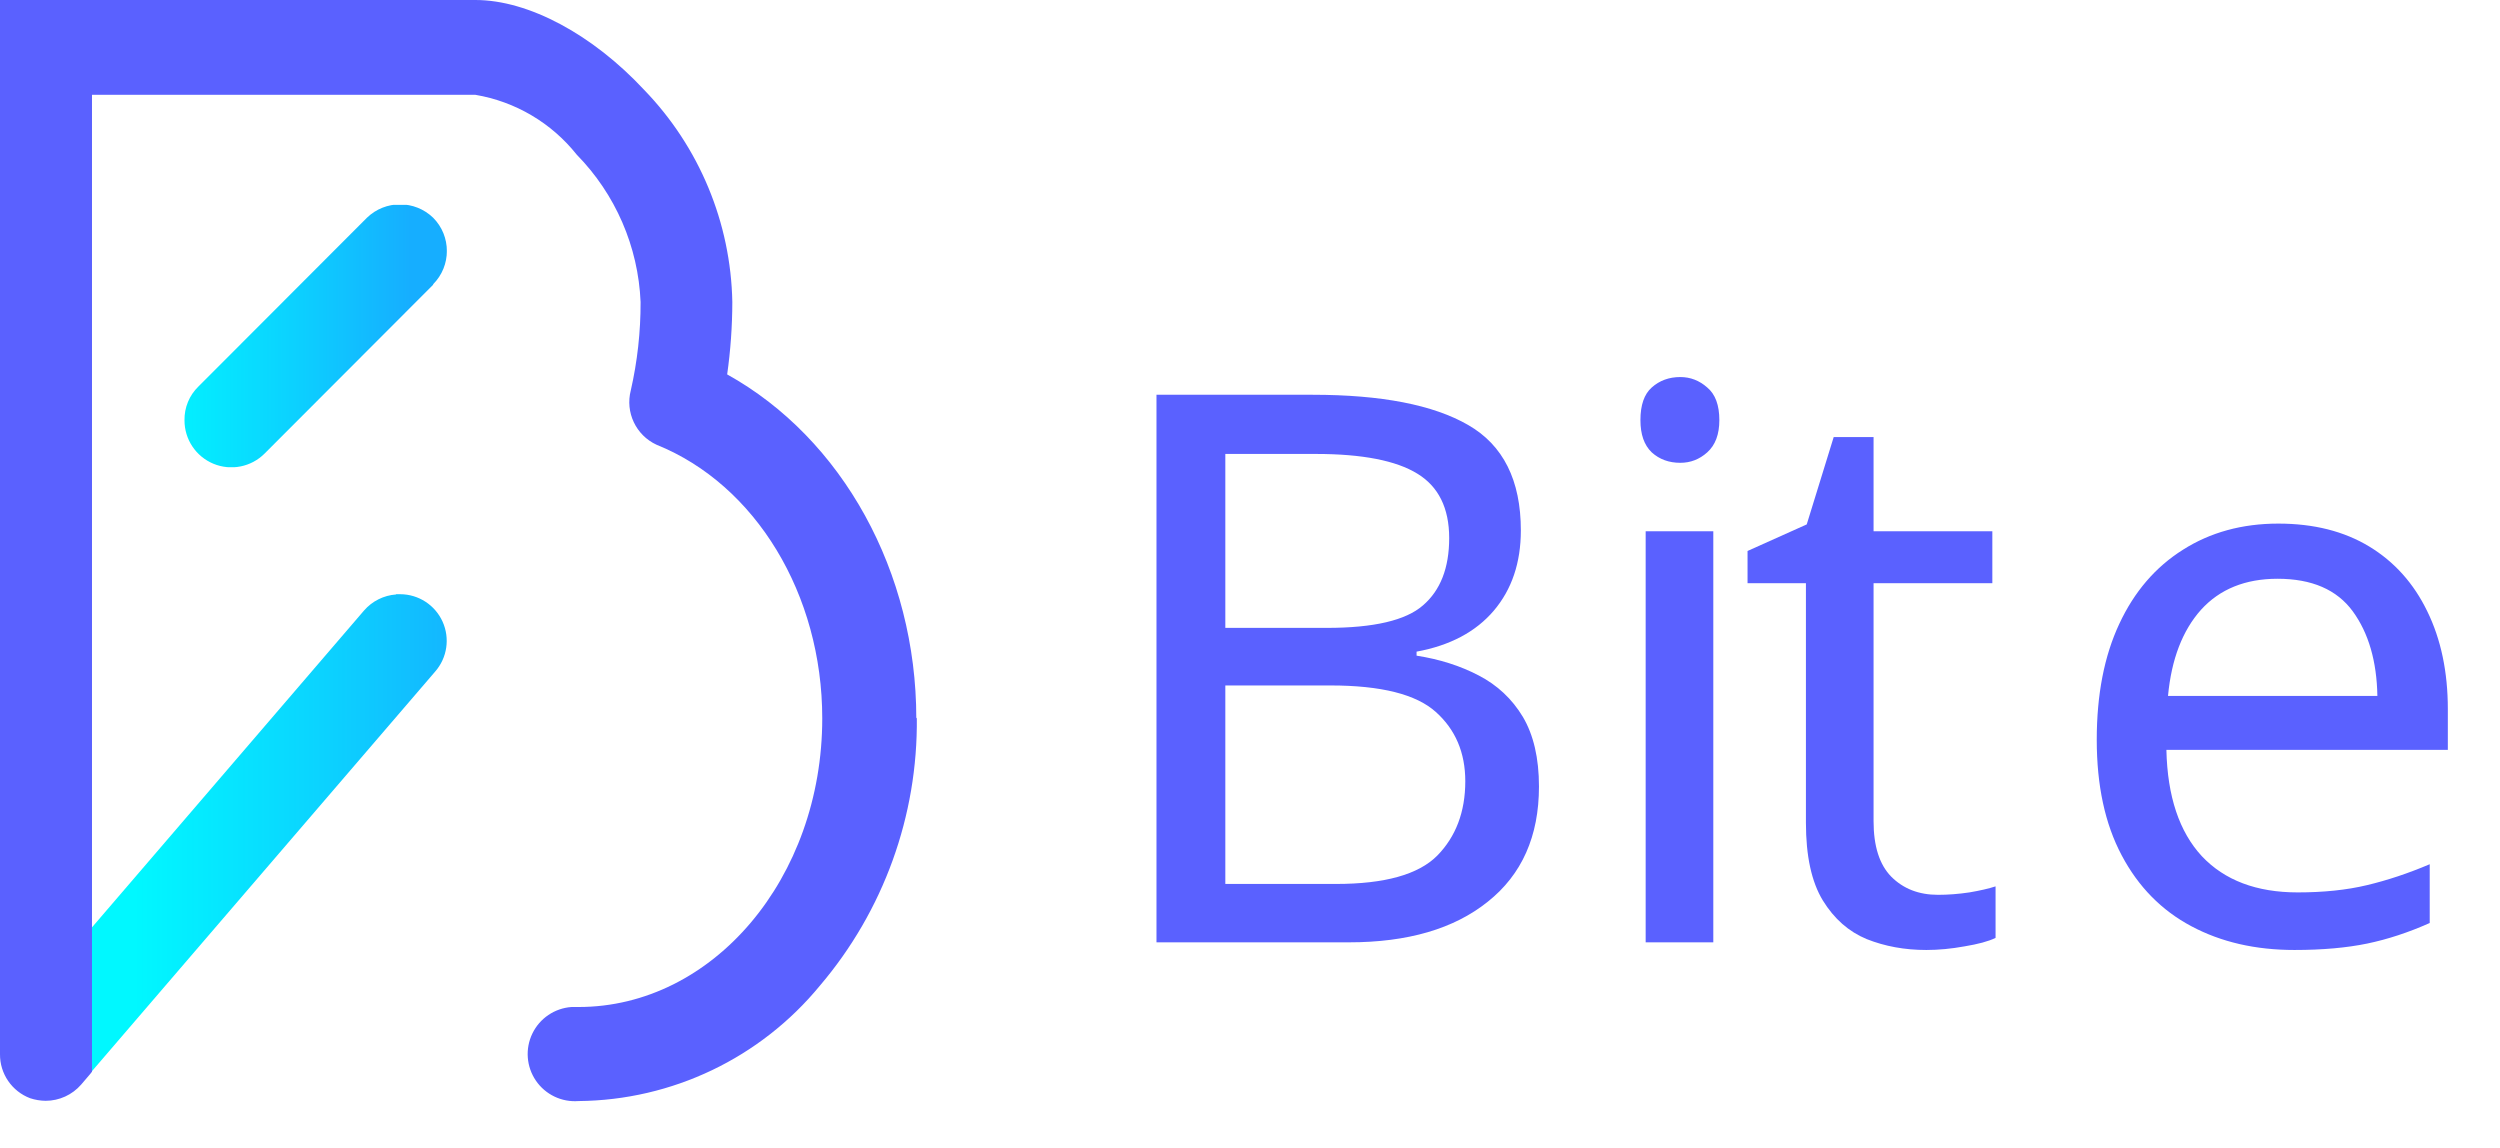
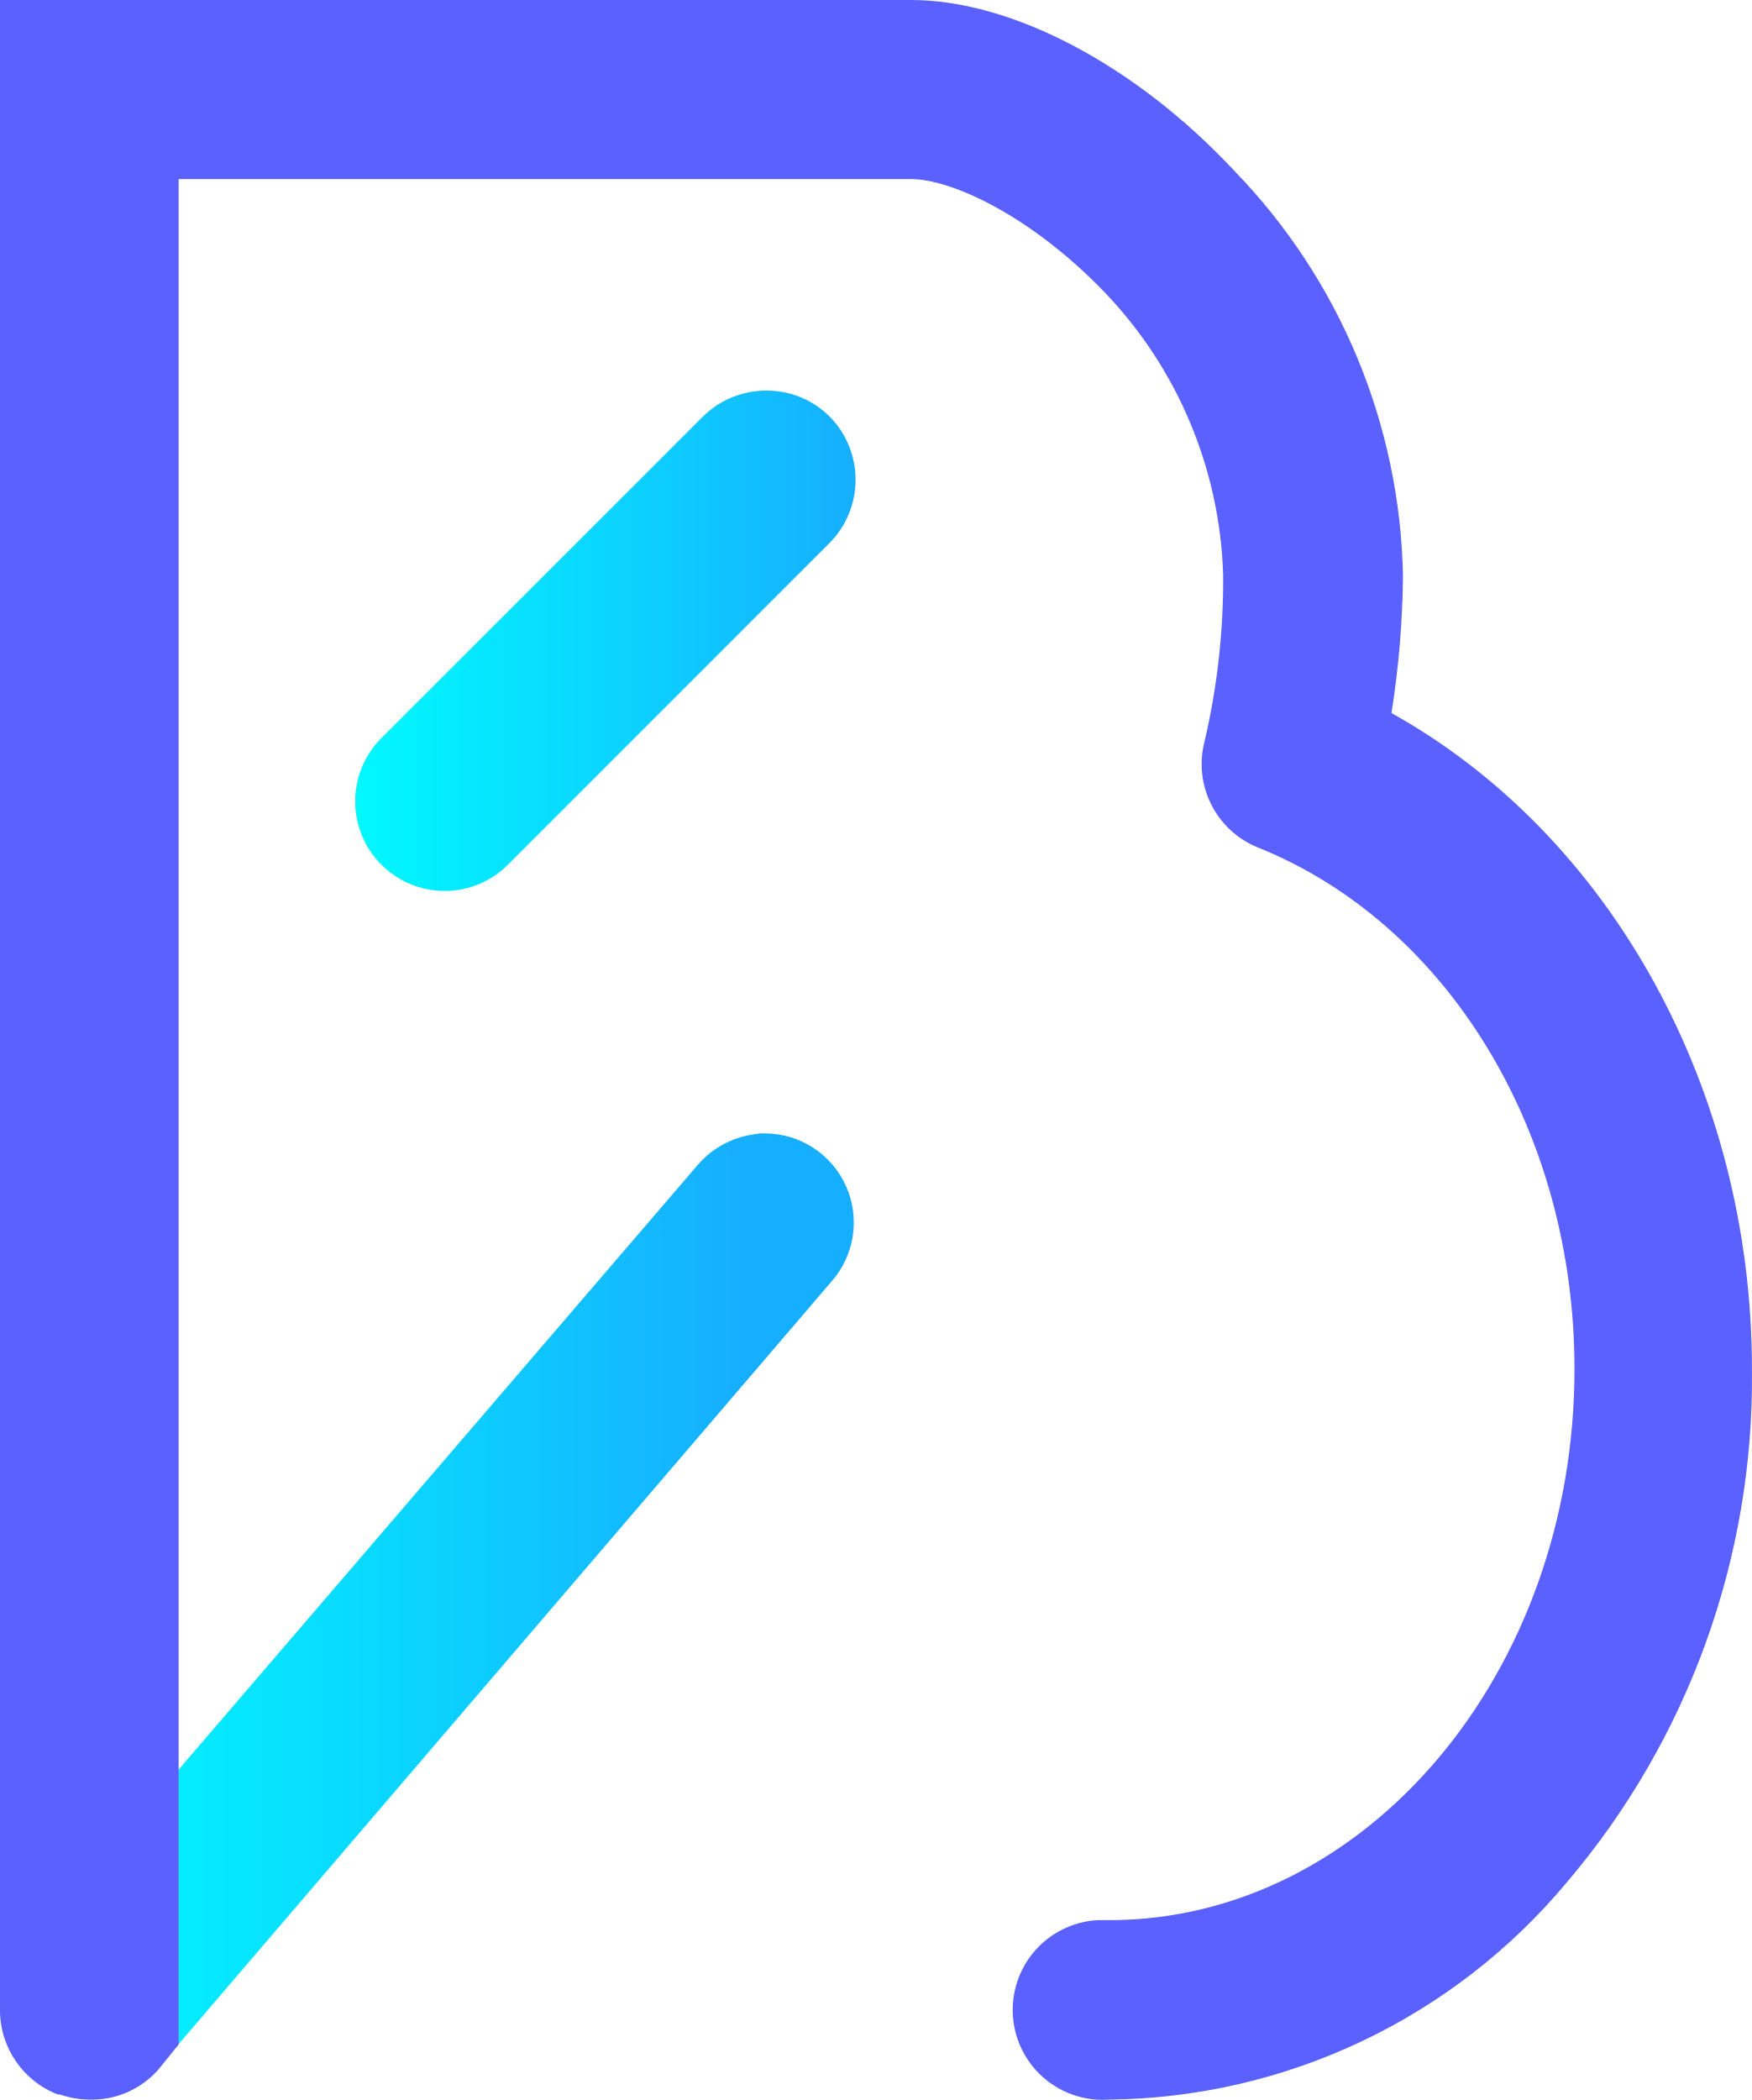
- <svg xmlns="http://www.w3.org/2000/svg" xmlns:xlink="http://www.w3.org/1999/xlink" viewBox="0 0 97.02 44.55">
+ <svg xmlns="http://www.w3.org/2000/svg" xmlns:xlink="http://www.w3.org/1999/xlink" viewBox="0 0 44.23 53.01">
  <defs>
-     <style>.cls-1{fill:none;}.cls-11,.cls-12,.cls-2{fill:#5a61ff;}.cls-3{clip-path:url(#clip-path);}.cls-4{fill:url(#linear-gradient);}.cls-5{clip-path:url(#clip-path-2);}.cls-6{clip-path:url(#clip-path-3);}.cls-7{fill:url(#linear-gradient-2);}.cls-8{clip-path:url(#clip-path-4);}.cls-9{fill:url(#linear-gradient-3);}.cls-10,.cls-11,.cls-12{isolation:isolate;}.cls-11,.cls-12{font-size:29.76px;font-family:AirbnbCerealApp-Medium, Airbnb Cereal App;font-weight:500;}.cls-12{letter-spacing:-0.01em;}</style>
+     <style>.cls-1{fill:none;}.cls-2{clip-path:url(#clip-path);}.cls-3{fill:url(#linear-gradient);}.cls-4{clip-path:url(#clip-path-2);}.cls-5{clip-path:url(#clip-path-3);}.cls-6{fill:url(#linear-gradient-2);}.cls-7{clip-path:url(#clip-path-4);}.cls-8{fill:url(#linear-gradient-3);}.cls-9{fill:#5a61ff;}</style>
    <clipPath id="clip-path">
-       <path class="cls-1" d="M15.06,23.85a1.12,1.12,0,0,1,1.48.57,1.09,1.09,0,0,1,0,.83,1.12,1.12,0,0,0-1-1.51,1.13,1.13,0,0,0-.48.11" />
+       <path class="cls-1" d="M18.77,29.61a1.38,1.38,0,0,1,1.83.68,1.37,1.37,0,0,1,0,1.05,1.36,1.36,0,0,0-1.87-1.73" />
    </clipPath>
-     <linearGradient id="linear-gradient" x1="-874.45" y1="157.04" x2="-873.45" y2="157.04" gradientTransform="translate(1395.95 -223.64) scale(1.58)" gradientUnits="userSpaceOnUse">
+     <linearGradient id="linear-gradient" x1="-1027.93" y1="-168.56" x2="-1026.93" y2="-168.56" gradientTransform="translate(2032.89 360.74) scale(1.96)" gradientUnits="userSpaceOnUse">
      <stop offset="0" stop-color="#00f8ff" />
      <stop offset="0.53" stop-color="#0bd3ff" />
      <stop offset="1" stop-color="#16aeff" />
    </linearGradient>
    <clipPath id="clip-path-2">
-       <rect class="cls-1" x="7.16" y="7.95" width="10.18" height="10.18" />
+       <rect class="cls-1" x="8.97" y="9.86" width="12.63" height="12.63" />
    </clipPath>
    <clipPath id="clip-path-3">
-       <path class="cls-1" d="M16.81,11.05,10.27,17.6a1.82,1.82,0,0,1-3.11-1.29A1.78,1.78,0,0,1,7.7,15l6.54-6.55a1.85,1.85,0,0,1,2.57,0,1.83,1.83,0,0,1,0,2.58" />
+       <path class="cls-1" d="M20.94,13.71l-8.12,8.12a2.25,2.25,0,0,1-1.59.66,2.26,2.26,0,0,1-1.6-3.86l8.12-8.12a2.28,2.28,0,0,1,1.6-.65,2.24,2.24,0,0,1,1.59.65,2.27,2.27,0,0,1,0,3.2" />
    </clipPath>
-     <linearGradient id="linear-gradient-2" x1="-1360.12" y1="5.09" x2="-1359.12" y2="5.09" gradientTransform="translate(13851.76 -38.8) scale(10.18)" xlink:href="#linear-gradient" />
+     <linearGradient id="linear-gradient-2" x1="-1431.95" y1="-389.62" x2="-1430.95" y2="-389.62" gradientTransform="translate(18094.55 4937.1) scale(12.63)" xlink:href="#linear-gradient" />
    <clipPath id="clip-path-4">
-       <path class="cls-1" d="M15.37,23.07a1.82,1.82,0,0,0-1.24.62L3.56,36v4.5h0v1.08h0L16.89,26.06a1.81,1.81,0,0,0-1.36-3h-.16" />
+       <path class="cls-1" d="M19.16,28.62a2.28,2.28,0,0,0-1.54.78L4.5,44.68v5.59h0v1.34h0L21,32.34a2.25,2.25,0,0,0-1.69-3.73h-.19" />
    </clipPath>
-     <linearGradient id="linear-gradient-3" x1="-1383.44" y1="-2.57" x2="-1382.44" y2="-2.57" gradientTransform="translate(19068.87 67.77) scale(13.78)" xlink:href="#linear-gradient" />
+     <linearGradient id="linear-gradient-3" x1="-1451.35" y1="-399.98" x2="-1450.35" y2="-399.98" gradientTransform="translate(24834.31 6883.77) scale(17.11)" xlink:href="#linear-gradient" />
  </defs>
  <g id="Layer_2" data-name="Layer 2">
    <g id="Layer_1-2" data-name="Layer 1">
      <g id="Layer_2-2" data-name="Layer 2">
        <g id="Layer_1-2-2" data-name="Layer 1-2">
-           <polygon class="cls-2" points="3.56 40.51 3.56 41.59 3.55 41.6 3.55 40.52 3.56 40.51" />
-           <g class="cls-3">
-             <rect class="cls-4" x="15.06" y="23.69" width="1.67" height="1.57" />
+           <g class="cls-2">
+             <rect class="cls-3" x="18.77" y="29.39" width="2.07" height="1.95" />
          </g>
-           <g class="cls-5">
-             <g class="cls-6">
-               <rect class="cls-7" x="7.16" y="7.95" width="10.35" height="10.18" />
+           <g class="cls-4">
+             <g class="cls-5">
+               <rect class="cls-6" x="8.97" y="9.86" width="12.85" height="12.63" />
            </g>
          </g>
-           <g class="cls-8">
-             <rect class="cls-9" x="3.55" y="23.06" width="13.81" height="18.54" />
+           <g class="cls-7">
+             <rect class="cls-8" x="4.49" y="28.61" width="17.14" height="23.01" />
          </g>
-           <path class="cls-2" d="M35.58,27.85a15.77,15.77,0,0,1-3.76,10.4,12.26,12.26,0,0,1-9.37,4.48,1.83,1.83,0,1,1-.27-3.65h.27c5.22,0,9.46-5,9.46-11.2,0-4.81-2.58-9.07-6.43-10.62a1.82,1.82,0,0,1-1-2.11,15.28,15.28,0,0,0,.38-3.43A8.69,8.69,0,0,0,22.38,6a6.38,6.38,0,0,0-3.93-2.32H3.57V20.78h0V40.51h0v1.08l-.07.09-.35.41a1.83,1.83,0,0,1-1.38.63,2,2,0,0,1-.6-.1h0A1.81,1.81,0,0,1,0,40.91V0H18.45C20.51,0,23,1.34,25,3.49a12.17,12.17,0,0,1,3.42,8.23,20.31,20.31,0,0,1-.2,2.81c4.48,2.49,7.34,7.67,7.34,13.35" />
-           <polygon class="cls-2" points="3.56 40.51 3.55 41.6 3.55 40.52 3.56 40.51" />
-           <g class="cls-10">
-             <text class="cls-11" transform="translate(41.99 36.57)">Bi</text>
-             <text class="cls-12" transform="translate(67.35 36.57)">t</text>
-             <text class="cls-11" transform="translate(79.73 36.57)">e</text>
-           </g>
+           <path class="cls-9" d="M44.23,34.59A19.62,19.62,0,0,1,39.57,47.5,15.26,15.26,0,0,1,28,53a2.27,2.27,0,1,1-.3-4.53H28c6.48,0,11.75-6.24,11.75-13.91,0-6-3.21-11.25-8-13.17a2.27,2.27,0,0,1-1.35-2.63,17.88,17.88,0,0,0,.48-4.25,10.78,10.78,0,0,0-3-7.14C26,5.42,24,4.52,23,4.52H4.51V25.78h0V50.27h0v1.34l-.09.11L4,52.24A2.24,2.24,0,0,1,2.25,53a2.35,2.35,0,0,1-.74-.13H1.46A2.28,2.28,0,0,1,0,50.77V0H23c2.56,0,5.69,1.66,8.17,4.32a15.1,15.1,0,0,1,4.25,10.22A23.64,23.64,0,0,1,35.13,18c5.55,3.09,9.1,9.52,9.1,16.56" />
        </g>
      </g>
    </g>
  </g>
</svg>
